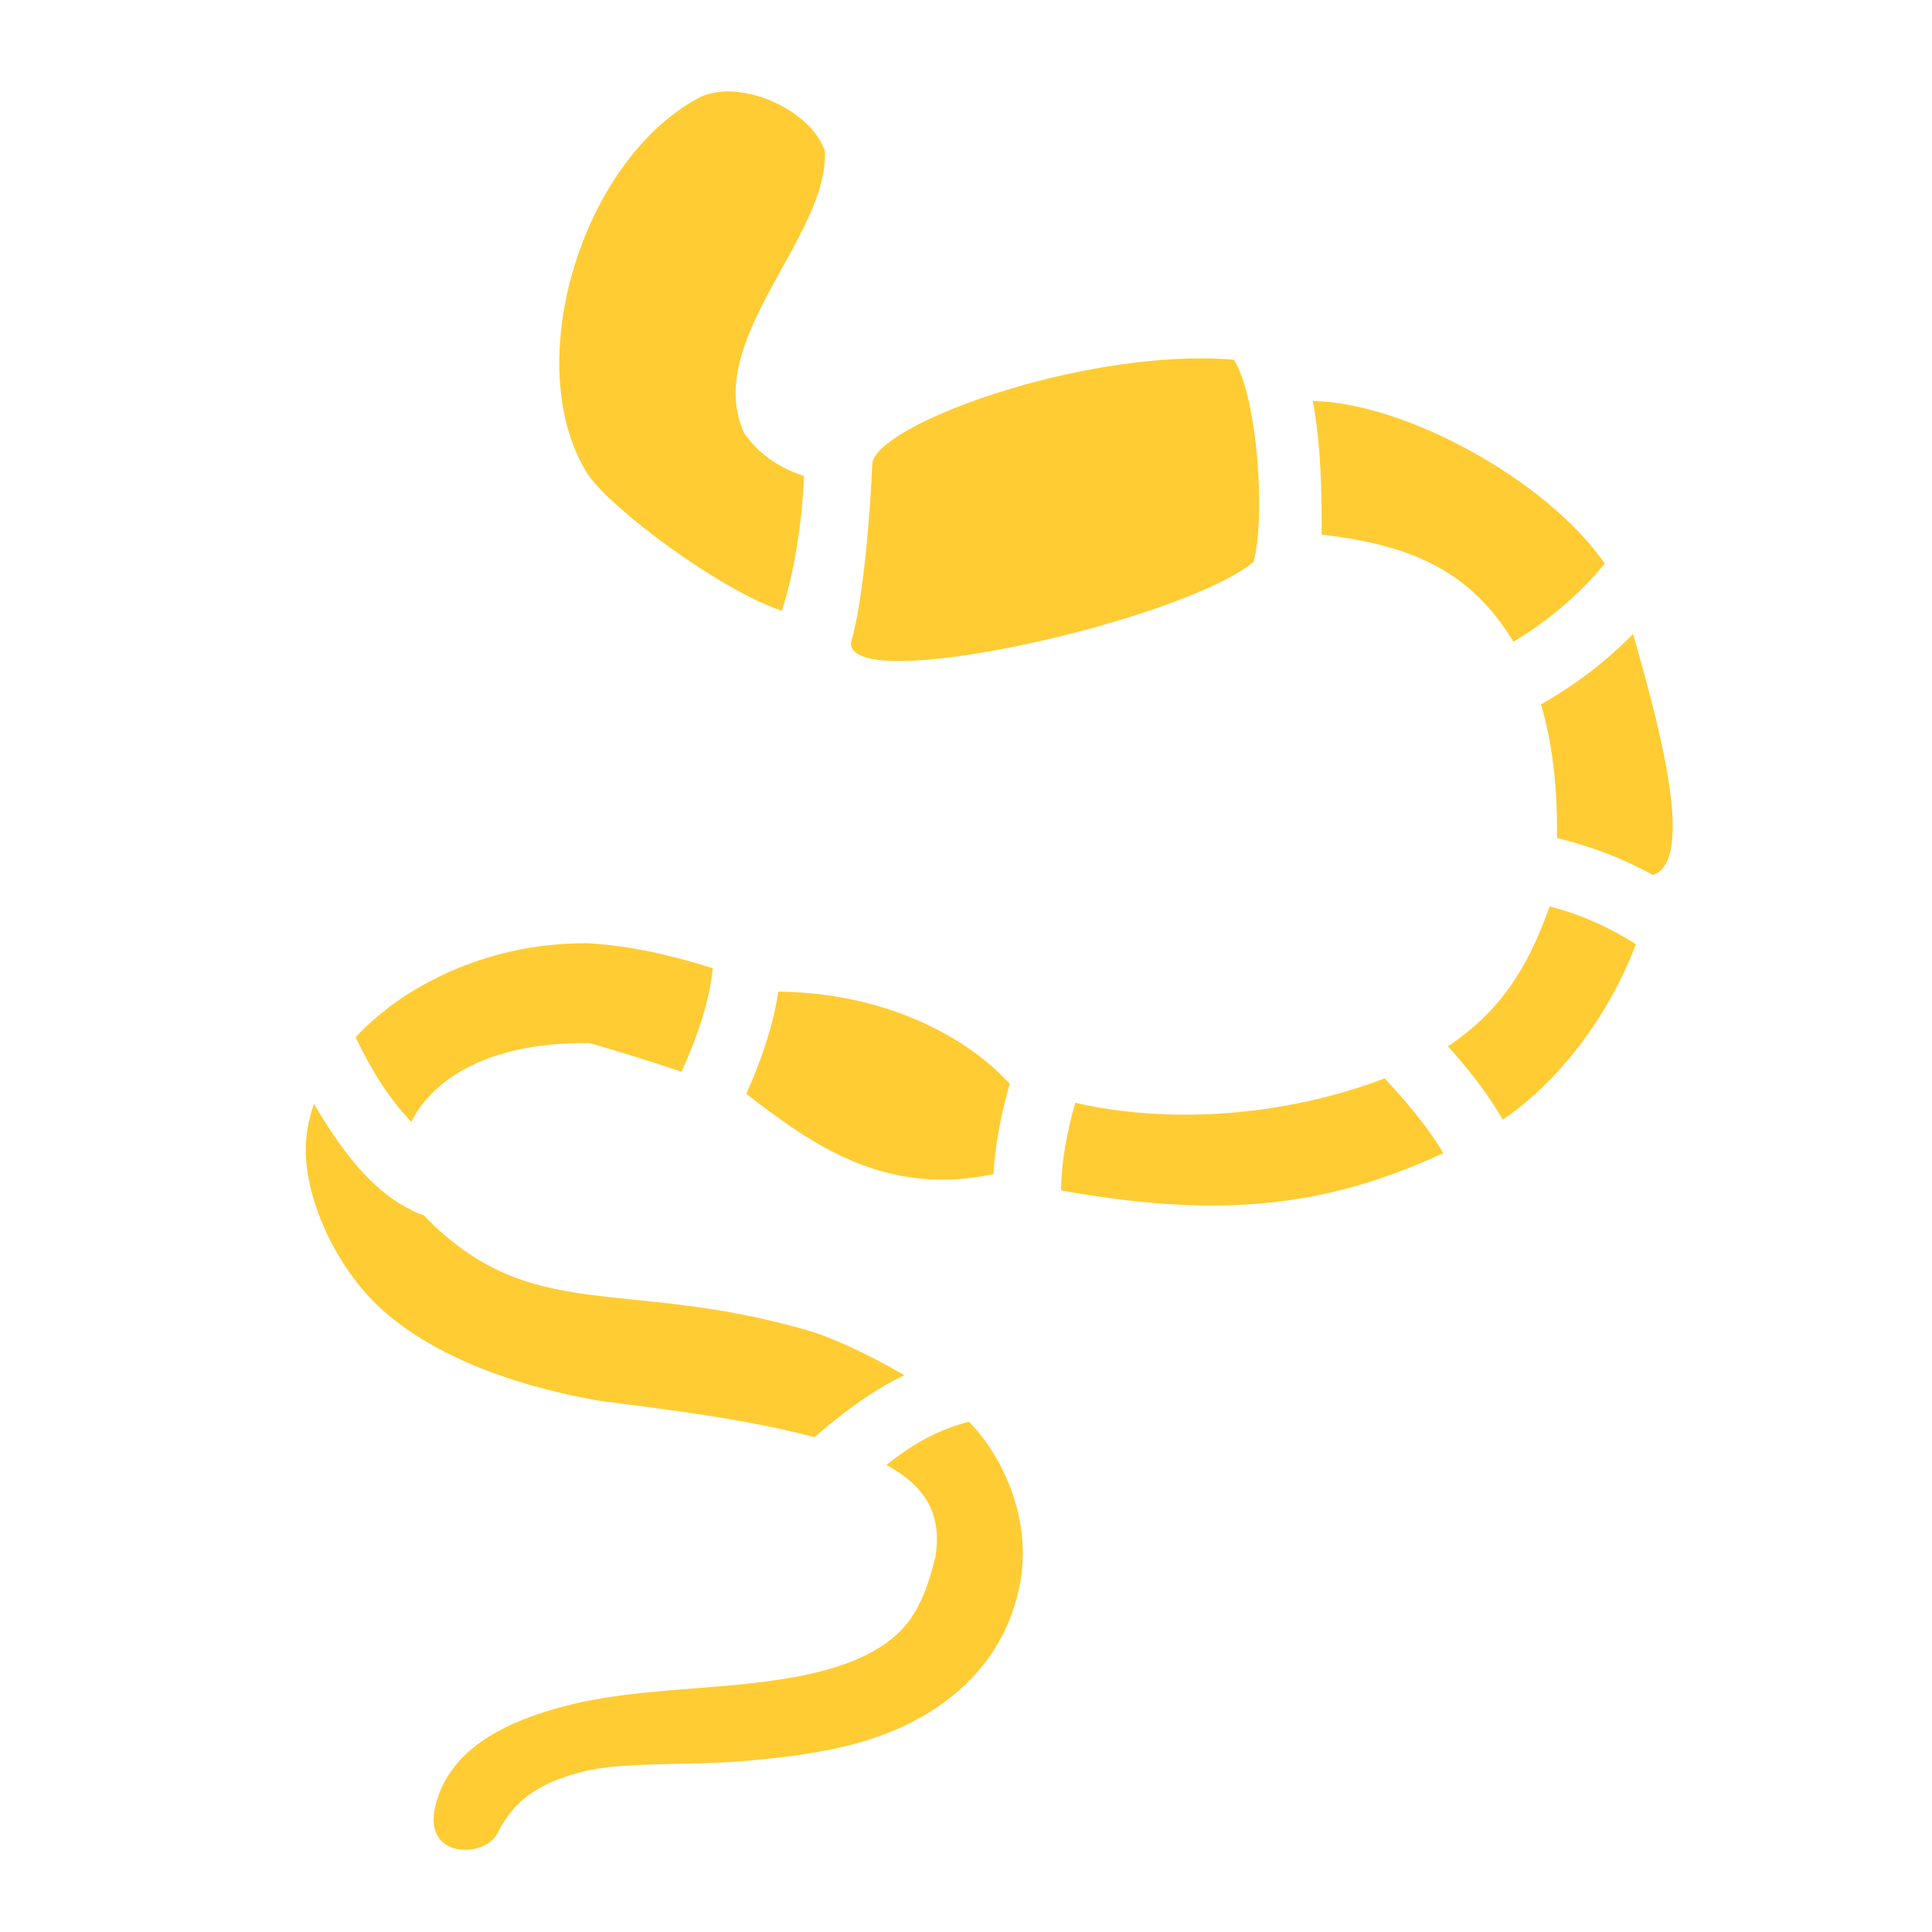
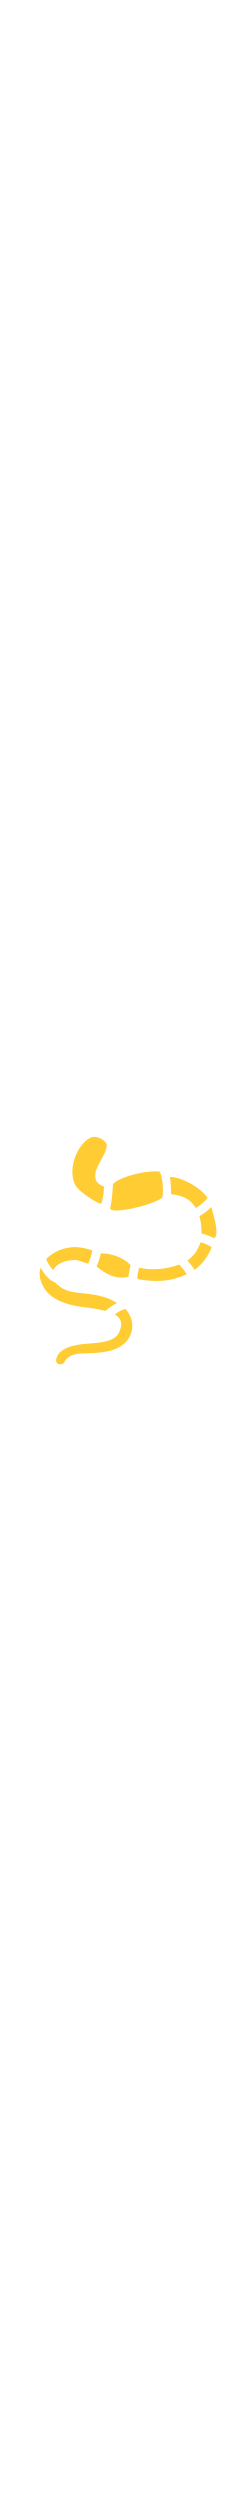
- <svg xmlns="http://www.w3.org/2000/svg" width="800" height="800" viewBox="0 0 512 512">
+ <svg xmlns="http://www.w3.org/2000/svg" width="80" height="800" viewBox="0 0 512 512">
  <path fill="#fc3" d="M192.871 24.238c-2.922.01-5.68.59-8.017 1.867-30.965 16.925-46.995 70.705-29.278 99.276 6.013 9.288 35.177 31.022 51.639 36.482 3.31-10.387 5.34-23.214 5.853-35.693-8.602-2.862-13.373-7.625-15.955-11.613-10.829-24.35 22.596-52 21.485-74.487-2.775-8.647-15.29-15.87-25.727-15.832zm126.59 70.746c-38.49-.4-87.103 18.08-88.285 27.786-.502 12.09-2.315 36.34-5.643 47.439-1.234 14.431 87.48-5.57 106.672-21.281 3.176-11.361 1.196-43.319-5.197-53.604-2.46-.202-4.981-.313-7.547-.34zm28.451 11.293c2.179 11.94 2.38 23.831 2.328 35.397 24.468 2.872 39.495 9.848 50.838 28.388 10.528-6.271 18.877-14.117 24.22-20.718-15.992-22.873-53.878-42.774-77.386-43.067zm84.883 61.733c-6.452 6.57-14.632 13.136-24.434 18.658 2.773 9.263 4.44 20.778 4.254 35.41 9.53 2.348 17.532 5.491 25.44 9.787 12.263-3.983-.165-45.48-5.26-63.855zm-22.13 72.2c-5.913 16.8-13.378 27.969-26.95 37.089 5.335 5.922 10.432 12.272 14.537 19.416 16.4-11.115 28.944-29.614 35.28-46.48-7.212-4.612-14.948-8.004-22.868-10.024zm-254.722 9.772c-24.968-.307-47.952 10.125-61.707 24.893 1.556 3.27 3.396 6.784 5.502 10.252 2.755 4.534 6.008 8.743 9.262 12.19 5.876-11.771 21.173-21.212 47.217-20.891 8.001 2.264 16.151 4.846 24.396 7.59 4.333-9.553 7.41-18.737 8.285-27.426-11.047-3.5-22.016-5.98-32.955-6.608zm50.323 12.805c-1.452 9.327-4.576 18.335-8.49 27.088 17.964 13.908 36.962 27.223 65.505 21.303.433-8.204 2.108-16.182 4.307-23.92-9.427-10.632-30.547-24.13-61.322-24.47zm160.699 22.99c-26.515 10.09-56.853 12.248-82.022 6.467-2.248 8.07-3.721 15.815-3.734 23.25 38.962 6.89 67.922 5.617 101.28-9.906-3.975-6.755-9.436-13.219-15.524-19.81zm-283.768 6.746c-1.208 3.439-1.943 6.956-2.129 10.504-.721 13.824 7.697 32.776 20.162 44.024s32.526 19.822 57.666 24.181c19.718 2.524 38.49 4.82 56.96 9.612 6.719-5.705 14.204-11.757 23.804-16.399-9.359-5.49-19.785-10.33-26.48-12.129-48.547-13.821-72.614-1.06-100.813-30.17-12.66-4.688-21.287-16.6-28.013-27.673l-1.157-1.95zm173.555 84.254c-9.066 2.375-15.618 6.49-21.852 11.463 9.566 5.204 14.975 12.275 12.979 24.41-3.506 14.75-8.537 21-18.244 25.897-9.771 4.93-23.045 6.94-37.278 8.205s-29.276 1.817-43.109 5.498-29.906 10.464-33.836 26.186c-3.596 14.386 13.073 14.019 16.397 7.43 4.507-8.936 11.086-13.3 22.068-16.221s28.776-1.663 43.553-2.977 30.158-3.186 43.789-10.063 25.22-18.329 28.91-35.978-4.299-34.268-12.775-43.26c-.181-.192-.408-.394-.602-.59z" />
</svg>
